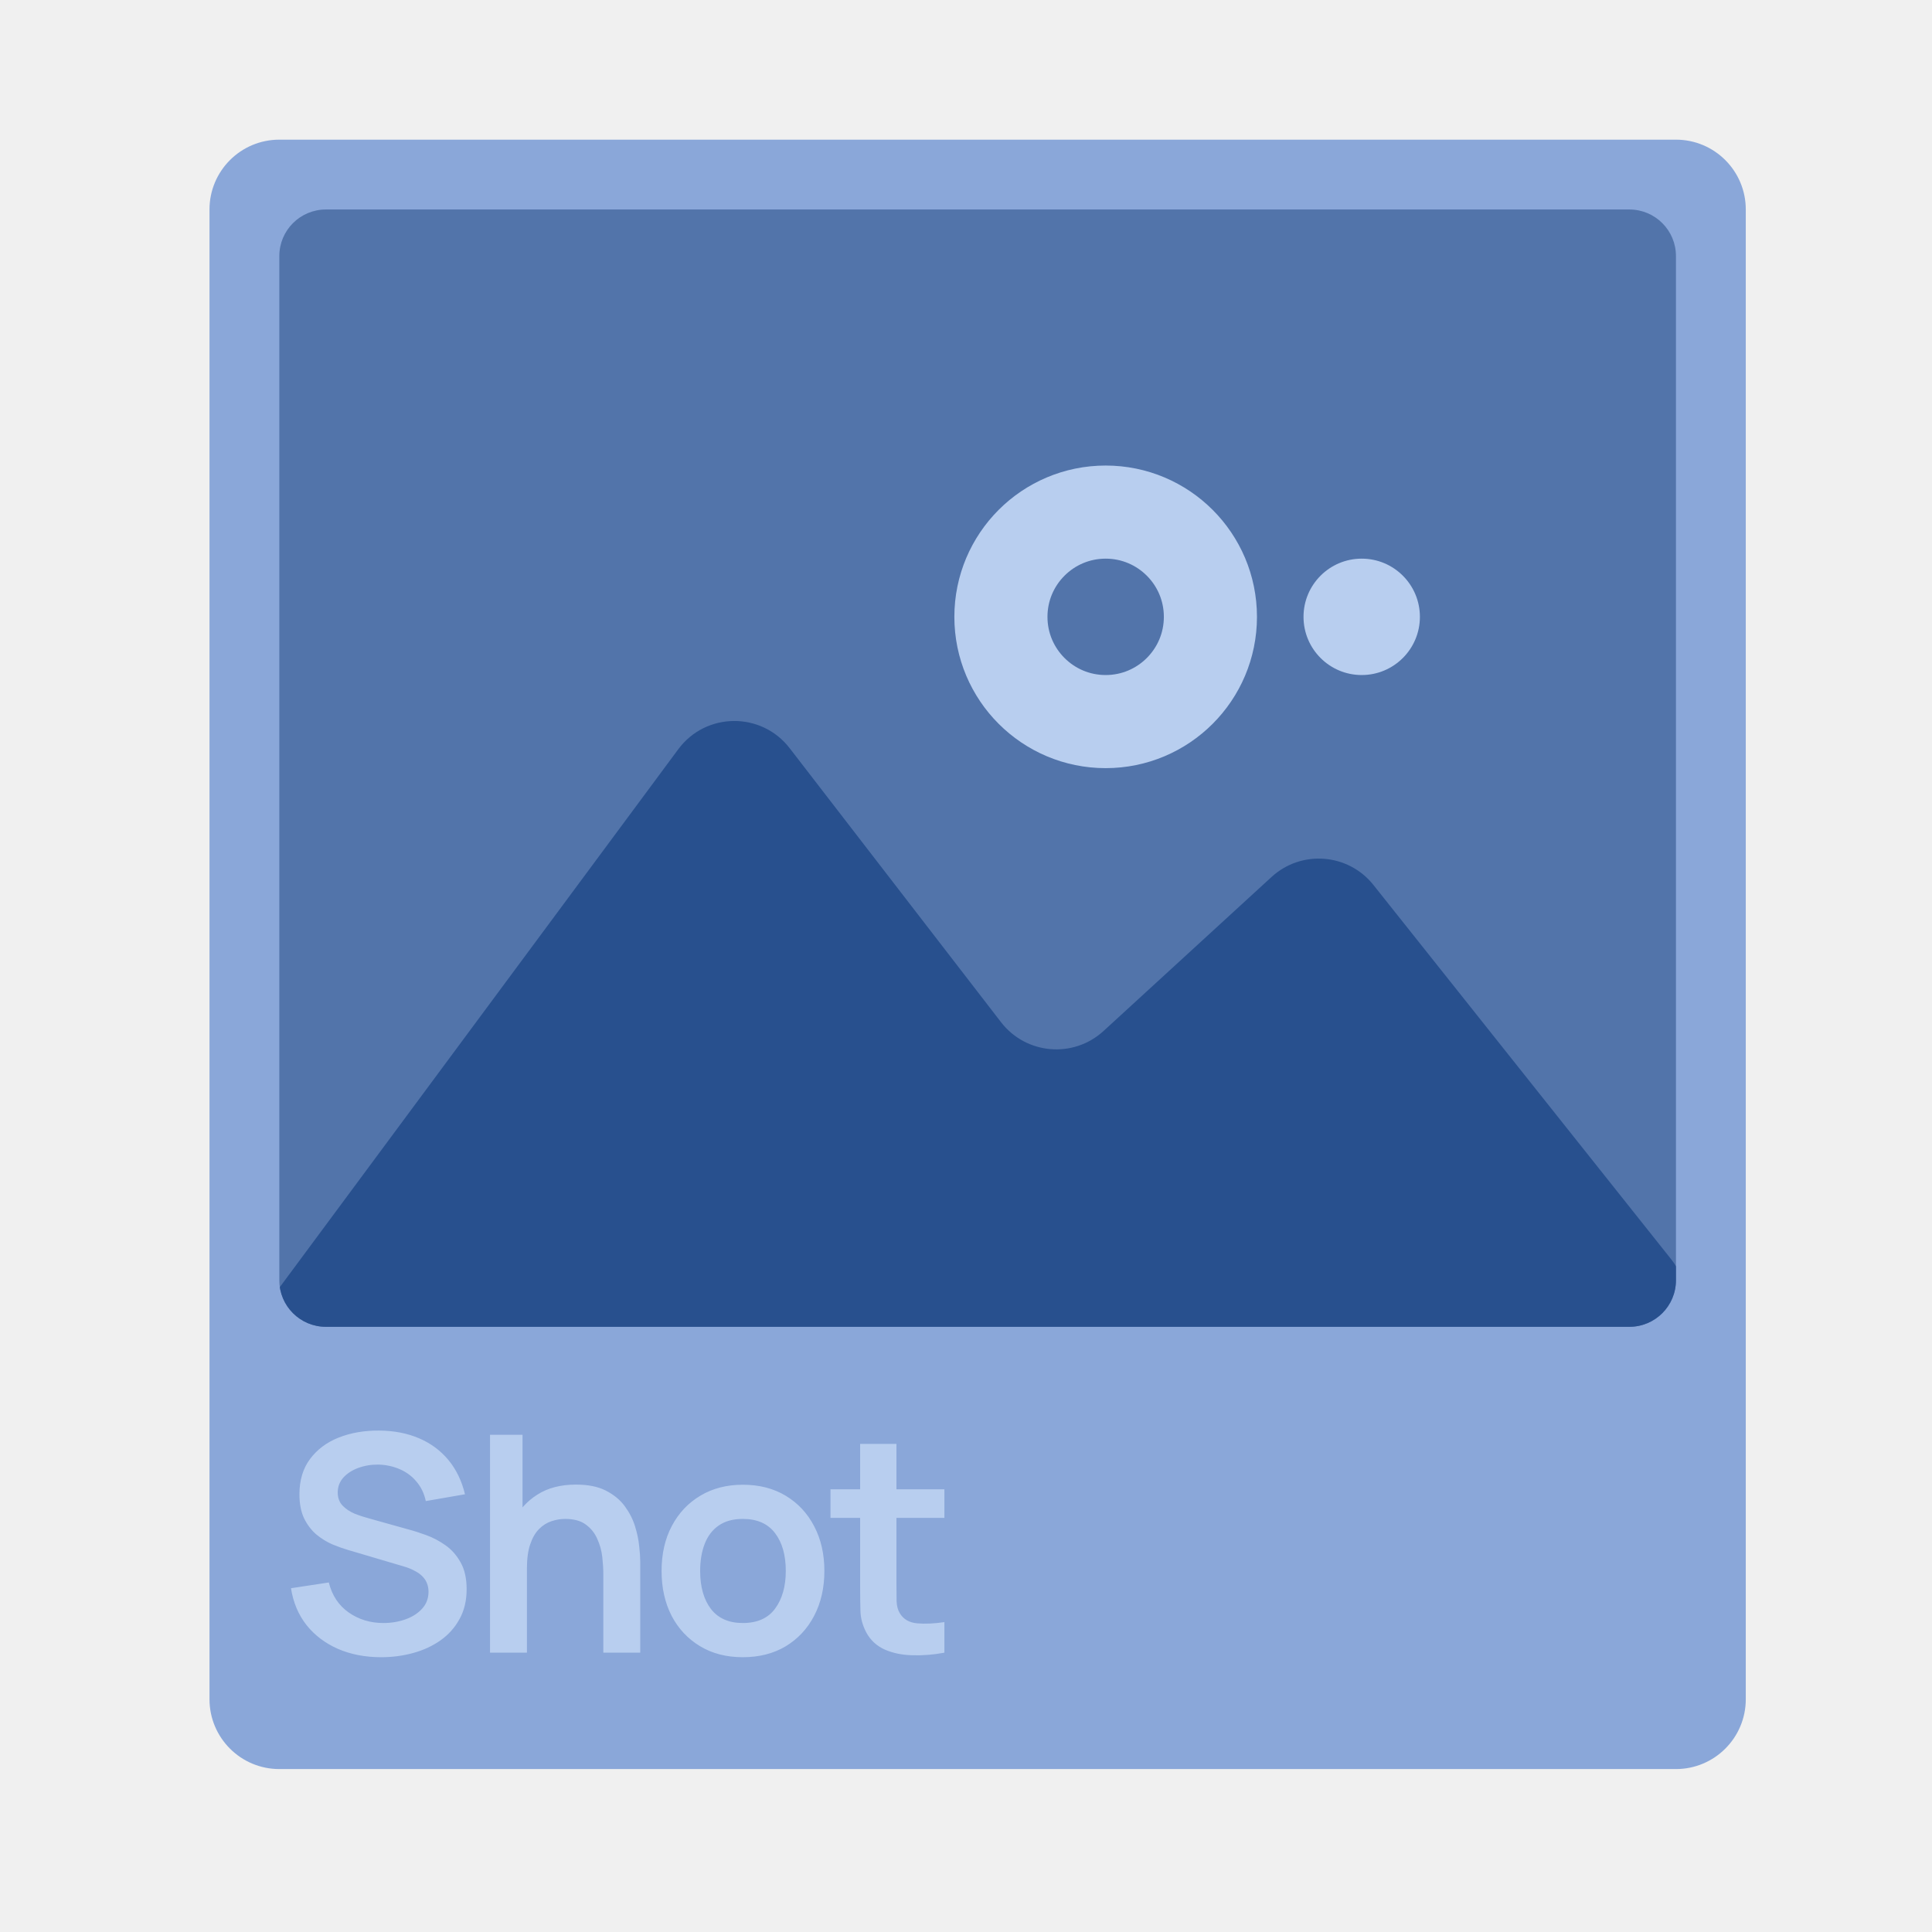
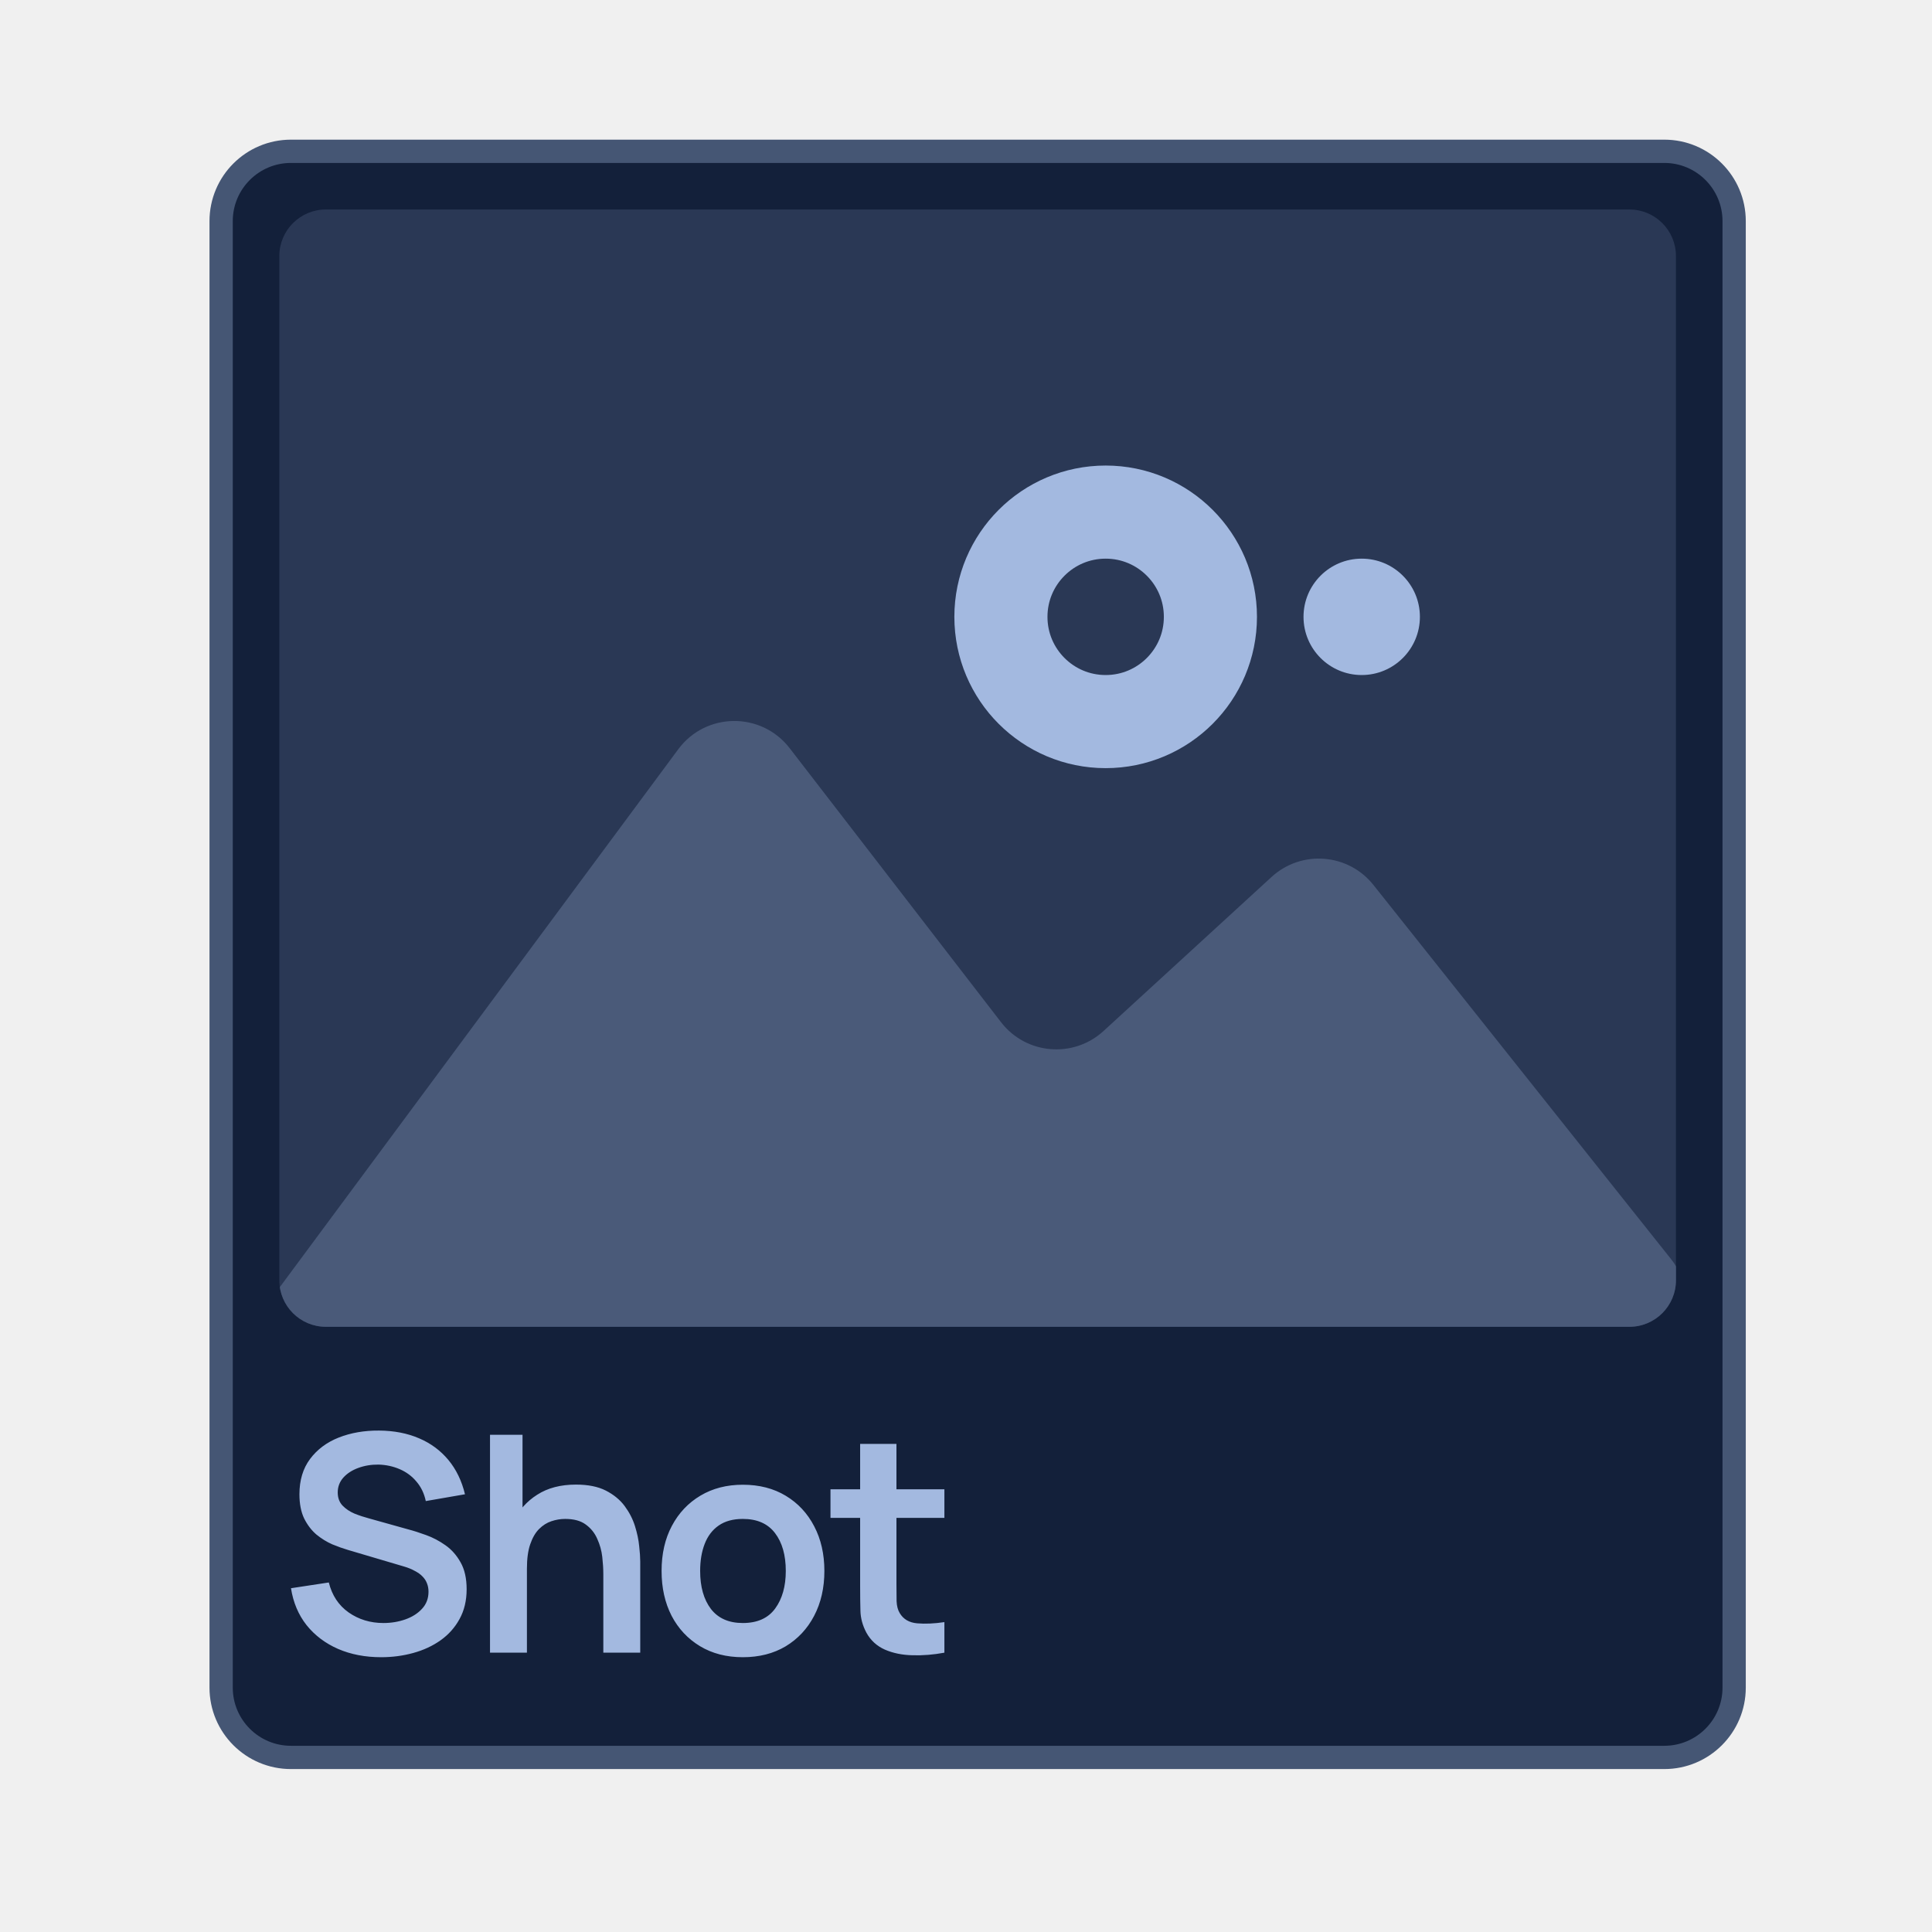
- <svg xmlns="http://www.w3.org/2000/svg" width="83" height="83" viewBox="0 0 83 83" fill="none">
-   <rect x="9" y="6" width="66" height="70" rx="3" fill="#8AA7D9" />
-   <rect x="12" y="9" width="60" height="48" rx="2" fill="#5274AA" />
-   <mask id="m" style="mask-type:alpha" maskUnits="userSpaceOnUse" x="12" y="9" width="60" height="48">
+ <svg xmlns="http://www.w3.org/2000/svg" viewBox="0 0 83 83" fill="none" role="img" aria-label="CocoaShot project file icon">
+   <rect x="9.5" y="6.5" width="65" height="69" rx="3" fill="#13203A" stroke="#455674" />
+   <rect x="12" y="9" width="60" height="48" rx="2" fill="#2A3855" />
+   <mask id="m85679728" style="mask-type:alpha" maskUnits="userSpaceOnUse" x="12" y="9" width="60" height="48">
    <rect x="12" y="9" width="60" height="48" rx="2" fill="#fff" />
  </mask>
-   <g mask="url(#m)">
-     <path d="M29.138 32.189L11.835 55.547C11.614 55.846 11.454 56.186 11.363 56.547C10.922 58.314 12.238 60.033 14.059 60.067L63.005 60.991C63.333 60.997 63.659 60.949 63.971 60.85L70.352 58.82C72.354 58.183 73.098 55.738 71.79 54.093L59.003 38.018C57.92 36.657 55.91 36.499 54.628 37.674L47.408 44.293C46.112 45.48 44.078 45.305 43.005 43.914L33.924 32.142C32.708 30.566 30.323 30.589 29.138 32.189Z" fill="#28508E" />
+   <g mask="url(#m85679728)">
+     <path d="M29.138 32.189L11.835 55.547C11.614 55.846 11.454 56.186 11.363 56.547C10.922 58.314 12.238 60.033 14.059 60.067L63.005 60.991C63.333 60.997 63.659 60.949 63.971 60.85L70.352 58.82C72.354 58.183 73.098 55.738 71.79 54.093L59.003 38.018C57.92 36.657 55.91 36.499 54.628 37.674L47.408 44.293C46.112 45.48 44.078 45.305 43.005 43.914L33.924 32.142C32.708 30.566 30.323 30.589 29.138 32.189Z" fill="#4A5A79" />
  </g>
-   <circle cx="47.5" cy="26.5" r="4.5" stroke-width="4" stroke="#B8CEEF" />
-   <circle cx="58.5" cy="26.5" r="2.5" fill="#B8CEEF" />
-   <path d="M16.375 71.195C15.69 71.195 15.072 71.076 14.522 70.838C13.976 70.599 13.525 70.259 13.17 69.817C12.819 69.371 12.596 68.842 12.501 68.231L14.126 67.984C14.264 68.539 14.548 68.968 14.977 69.271C15.41 69.574 15.909 69.726 16.472 69.726C16.806 69.726 17.12 69.674 17.415 69.57C17.709 69.466 17.948 69.314 18.13 69.115C18.316 68.916 18.409 68.671 18.409 68.38C18.409 68.251 18.387 68.131 18.344 68.023C18.301 67.91 18.236 67.811 18.149 67.724C18.067 67.637 17.958 67.559 17.824 67.49C17.694 67.416 17.542 67.353 17.369 67.302L14.951 66.587C14.743 66.526 14.518 66.446 14.275 66.346C14.037 66.242 13.809 66.101 13.592 65.924C13.38 65.742 13.205 65.512 13.066 65.234C12.932 64.953 12.864 64.606 12.864 64.195C12.864 63.592 13.016 63.087 13.319 62.68C13.627 62.268 14.039 61.961 14.555 61.757C15.075 61.553 15.651 61.454 16.284 61.458C16.925 61.462 17.497 61.573 18 61.789C18.502 62.002 18.922 62.312 19.261 62.719C19.599 63.126 19.837 63.618 19.976 64.195L18.292 64.487C18.223 64.158 18.088 63.878 17.889 63.648C17.694 63.414 17.453 63.237 17.168 63.115C16.886 62.994 16.585 62.929 16.264 62.92C15.952 62.916 15.662 62.964 15.393 63.063C15.129 63.159 14.914 63.297 14.749 63.48C14.589 63.661 14.509 63.874 14.509 64.117C14.509 64.346 14.578 64.535 14.717 64.682C14.856 64.825 15.027 64.94 15.23 65.026C15.438 65.109 15.649 65.178 15.861 65.234L17.538 65.703C17.768 65.763 18.026 65.846 18.311 65.95C18.598 66.053 18.873 66.199 19.137 66.385C19.401 66.571 19.618 66.816 19.787 67.12C19.96 67.423 20.047 67.808 20.047 68.276C20.047 68.762 19.945 69.189 19.741 69.557C19.542 69.921 19.271 70.224 18.929 70.467C18.587 70.71 18.195 70.892 17.753 71.013C17.315 71.134 16.855 71.195 16.375 71.195ZM25.919 71V67.62C25.919 67.399 25.904 67.154 25.874 66.885C25.844 66.617 25.772 66.359 25.659 66.112C25.551 65.861 25.386 65.655 25.165 65.495C24.949 65.334 24.654 65.254 24.281 65.254C24.082 65.254 23.885 65.287 23.69 65.352C23.495 65.416 23.317 65.529 23.157 65.689C23.001 65.846 22.875 66.062 22.78 66.34C22.685 66.612 22.637 66.963 22.637 67.392L21.707 66.996C21.707 66.398 21.822 65.856 22.052 65.371C22.286 64.886 22.628 64.5 23.079 64.214C23.53 63.924 24.084 63.779 24.743 63.779C25.263 63.779 25.692 63.865 26.03 64.038C26.368 64.212 26.637 64.433 26.836 64.701C27.035 64.97 27.183 65.256 27.278 65.559C27.373 65.863 27.434 66.151 27.46 66.424C27.49 66.693 27.505 66.912 27.505 67.081V71H25.919ZM21.051 71V61.64H22.448V66.567H22.637V71H21.051ZM31.912 71.195C31.21 71.195 30.597 71.037 30.073 70.721C29.548 70.404 29.141 69.969 28.851 69.414C28.565 68.855 28.422 68.214 28.422 67.49C28.422 66.753 28.569 66.108 28.864 65.553C29.158 64.998 29.568 64.565 30.092 64.253C30.616 63.941 31.223 63.785 31.912 63.785C32.618 63.785 33.234 63.943 33.758 64.26C34.282 64.576 34.69 65.013 34.98 65.573C35.27 66.127 35.416 66.766 35.416 67.49C35.416 68.218 35.268 68.862 34.974 69.421C34.683 69.975 34.276 70.411 33.752 70.727C33.227 71.039 32.614 71.195 31.912 71.195ZM31.912 69.726C32.536 69.726 33 69.518 33.303 69.102C33.606 68.686 33.758 68.149 33.758 67.49C33.758 66.81 33.604 66.268 33.297 65.865C32.989 65.458 32.528 65.254 31.912 65.254C31.492 65.254 31.145 65.349 30.872 65.54C30.604 65.726 30.404 65.989 30.274 66.326C30.144 66.66 30.079 67.048 30.079 67.49C30.079 68.17 30.233 68.714 30.541 69.121C30.853 69.525 31.31 69.726 31.912 69.726ZM40.572 71C40.109 71.087 39.654 71.124 39.207 71.111C38.765 71.102 38.369 71.022 38.018 70.87C37.667 70.714 37.4 70.469 37.218 70.135C37.058 69.832 36.973 69.522 36.965 69.206C36.956 68.89 36.952 68.532 36.952 68.133V62.03H38.512V68.043C38.512 68.324 38.514 68.571 38.518 68.784C38.527 68.996 38.572 69.169 38.655 69.303C38.811 69.564 39.06 69.709 39.402 69.739C39.745 69.769 40.135 69.752 40.572 69.687V71ZM35.678 65.209V63.98H40.572V65.209H35.678Z" fill="#B8CEEF" />
+   <circle cx="47.5" cy="26.5" r="4.5" stroke-width="4" stroke="#A3B9E0" />
+   <circle cx="58.5" cy="26.5" r="2.5" fill="#A3B9E0" />
+   <path d="M16.375 71.195C15.69 71.195 15.072 71.076 14.522 70.838C13.976 70.599 13.525 70.259 13.17 69.817C12.819 69.371 12.596 68.842 12.501 68.231L14.126 67.984C14.264 68.539 14.548 68.968 14.977 69.271C15.41 69.574 15.909 69.726 16.472 69.726C16.806 69.726 17.12 69.674 17.415 69.57C17.709 69.466 17.948 69.314 18.13 69.115C18.316 68.916 18.409 68.671 18.409 68.38C18.409 68.251 18.387 68.131 18.344 68.023C18.301 67.91 18.236 67.811 18.149 67.724C18.067 67.637 17.958 67.559 17.824 67.49C17.694 67.416 17.542 67.353 17.369 67.302L14.951 66.587C14.743 66.526 14.518 66.446 14.275 66.346C14.037 66.242 13.809 66.101 13.592 65.924C13.38 65.742 13.205 65.512 13.066 65.234C12.932 64.953 12.864 64.606 12.864 64.195C12.864 63.592 13.016 63.087 13.319 62.68C13.627 62.268 14.039 61.961 14.555 61.757C15.075 61.553 15.651 61.454 16.284 61.458C16.925 61.462 17.497 61.573 18 61.789C18.502 62.002 18.922 62.312 19.261 62.719C19.599 63.126 19.837 63.618 19.976 64.195L18.292 64.487C18.223 64.158 18.088 63.878 17.889 63.648C17.694 63.414 17.453 63.237 17.168 63.115C16.886 62.994 16.585 62.929 16.264 62.92C15.952 62.916 15.662 62.964 15.393 63.063C15.129 63.159 14.914 63.297 14.749 63.48C14.589 63.661 14.509 63.874 14.509 64.117C14.509 64.346 14.578 64.535 14.717 64.682C14.856 64.825 15.027 64.94 15.23 65.026C15.438 65.109 15.649 65.178 15.861 65.234L17.538 65.703C17.768 65.763 18.026 65.846 18.311 65.95C18.598 66.053 18.873 66.199 19.137 66.385C19.401 66.571 19.618 66.816 19.787 67.12C19.96 67.423 20.047 67.808 20.047 68.276C20.047 68.762 19.945 69.189 19.741 69.557C19.542 69.921 19.271 70.224 18.929 70.467C18.587 70.71 18.195 70.892 17.753 71.013C17.315 71.134 16.855 71.195 16.375 71.195ZM25.919 71V67.62C25.919 67.399 25.904 67.154 25.874 66.885C25.844 66.617 25.772 66.359 25.659 66.112C25.551 65.861 25.386 65.655 25.165 65.495C24.949 65.334 24.654 65.254 24.281 65.254C24.082 65.254 23.885 65.287 23.69 65.352C23.495 65.416 23.317 65.529 23.157 65.689C23.001 65.846 22.875 66.062 22.78 66.34C22.685 66.612 22.637 66.963 22.637 67.392L21.707 66.996C21.707 66.398 21.822 65.856 22.052 65.371C22.286 64.886 22.628 64.5 23.079 64.214C23.53 63.924 24.084 63.779 24.743 63.779C25.263 63.779 25.692 63.865 26.03 64.038C26.368 64.212 26.637 64.433 26.836 64.701C27.035 64.97 27.183 65.256 27.278 65.559C27.373 65.863 27.434 66.151 27.46 66.424C27.49 66.693 27.505 66.912 27.505 67.081V71H25.919ZM21.051 71V61.64H22.448V66.567H22.637V71H21.051ZM31.912 71.195C31.21 71.195 30.597 71.037 30.073 70.721C29.548 70.404 29.141 69.969 28.851 69.414C28.565 68.855 28.422 68.214 28.422 67.49C28.422 66.753 28.569 66.108 28.864 65.553C29.158 64.998 29.568 64.565 30.092 64.253C30.616 63.941 31.223 63.785 31.912 63.785C32.618 63.785 33.234 63.943 33.758 64.26C34.282 64.576 34.69 65.013 34.98 65.573C35.27 66.127 35.416 66.766 35.416 67.49C35.416 68.218 35.268 68.862 34.974 69.421C34.683 69.975 34.276 70.411 33.752 70.727C33.227 71.039 32.614 71.195 31.912 71.195ZM31.912 69.726C32.536 69.726 33 69.518 33.303 69.102C33.606 68.686 33.758 68.149 33.758 67.49C33.758 66.81 33.604 66.268 33.297 65.865C32.989 65.458 32.528 65.254 31.912 65.254C31.492 65.254 31.145 65.349 30.872 65.54C30.604 65.726 30.404 65.989 30.274 66.326C30.144 66.66 30.079 67.048 30.079 67.49C30.079 68.17 30.233 68.714 30.541 69.121C30.853 69.525 31.31 69.726 31.912 69.726ZM40.572 71C40.109 71.087 39.654 71.124 39.207 71.111C38.765 71.102 38.369 71.022 38.018 70.87C37.667 70.714 37.4 70.469 37.218 70.135C37.058 69.832 36.973 69.522 36.965 69.206C36.956 68.89 36.952 68.532 36.952 68.133V62.03H38.512V68.043C38.512 68.324 38.514 68.571 38.518 68.784C38.527 68.996 38.572 69.169 38.655 69.303C38.811 69.564 39.06 69.709 39.402 69.739C39.745 69.769 40.135 69.752 40.572 69.687V71ZM35.678 65.209V63.98H40.572V65.209H35.678Z" fill="#A3B9E0" />
</svg>
